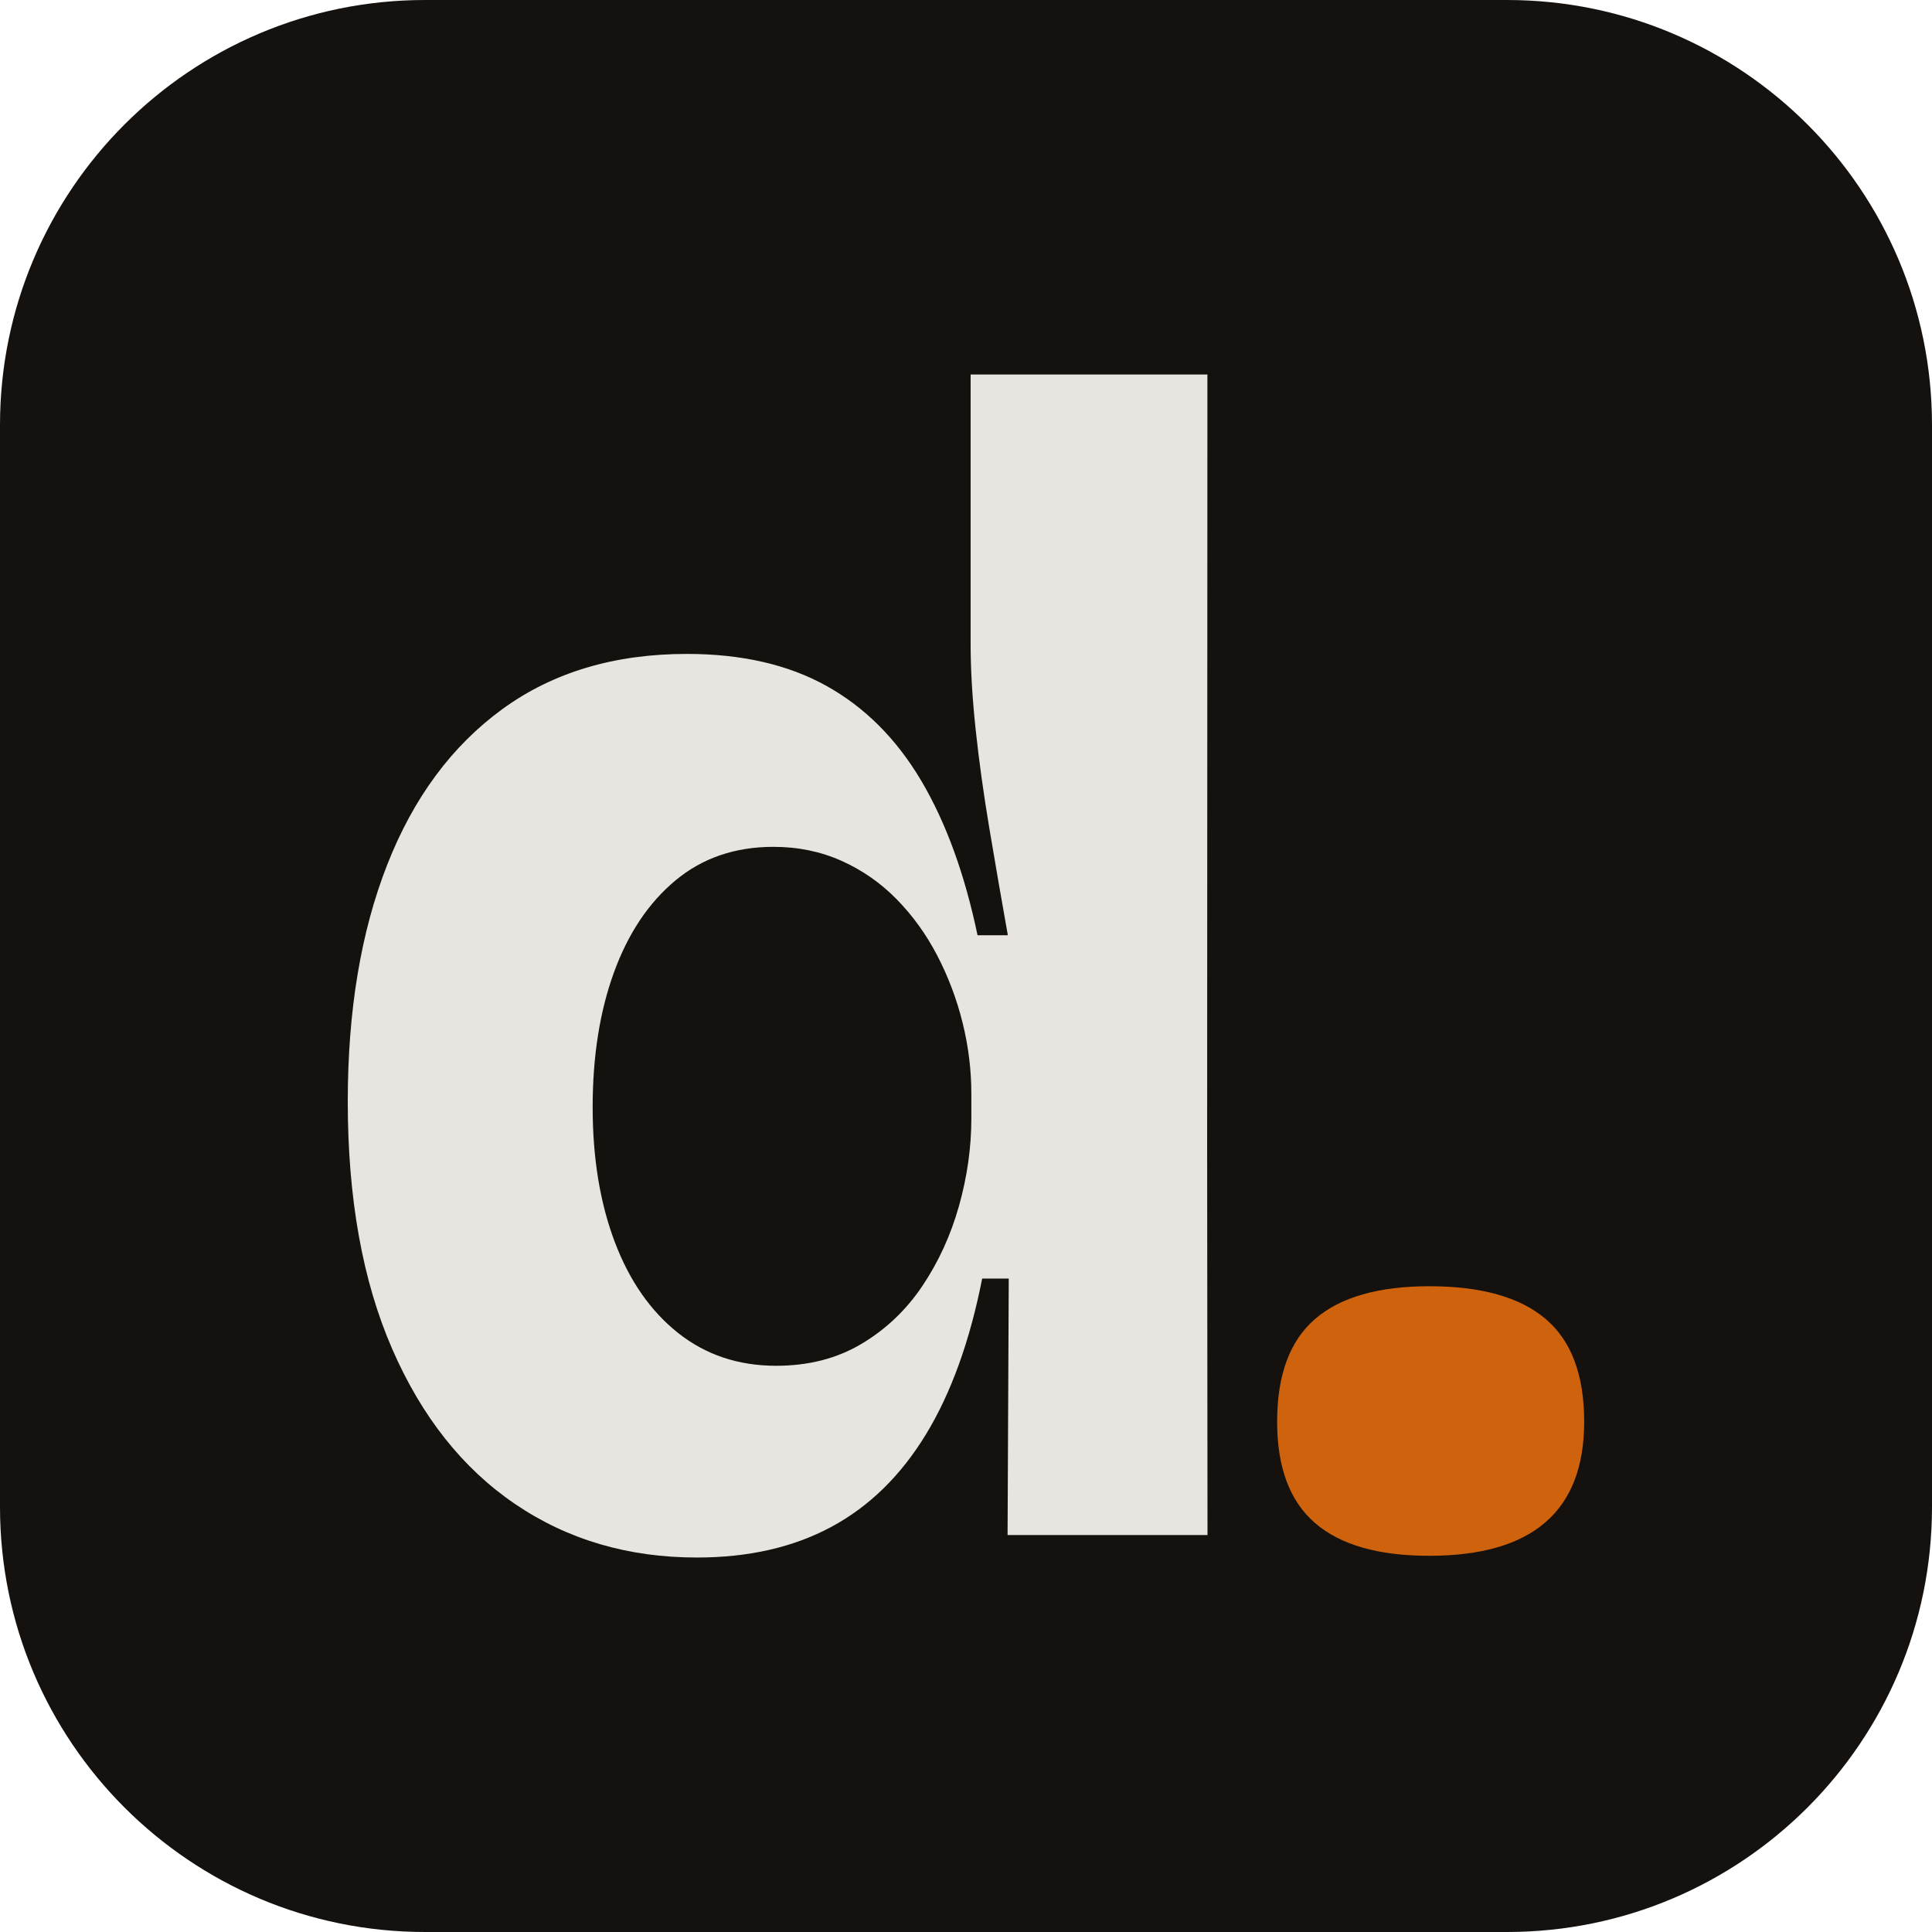
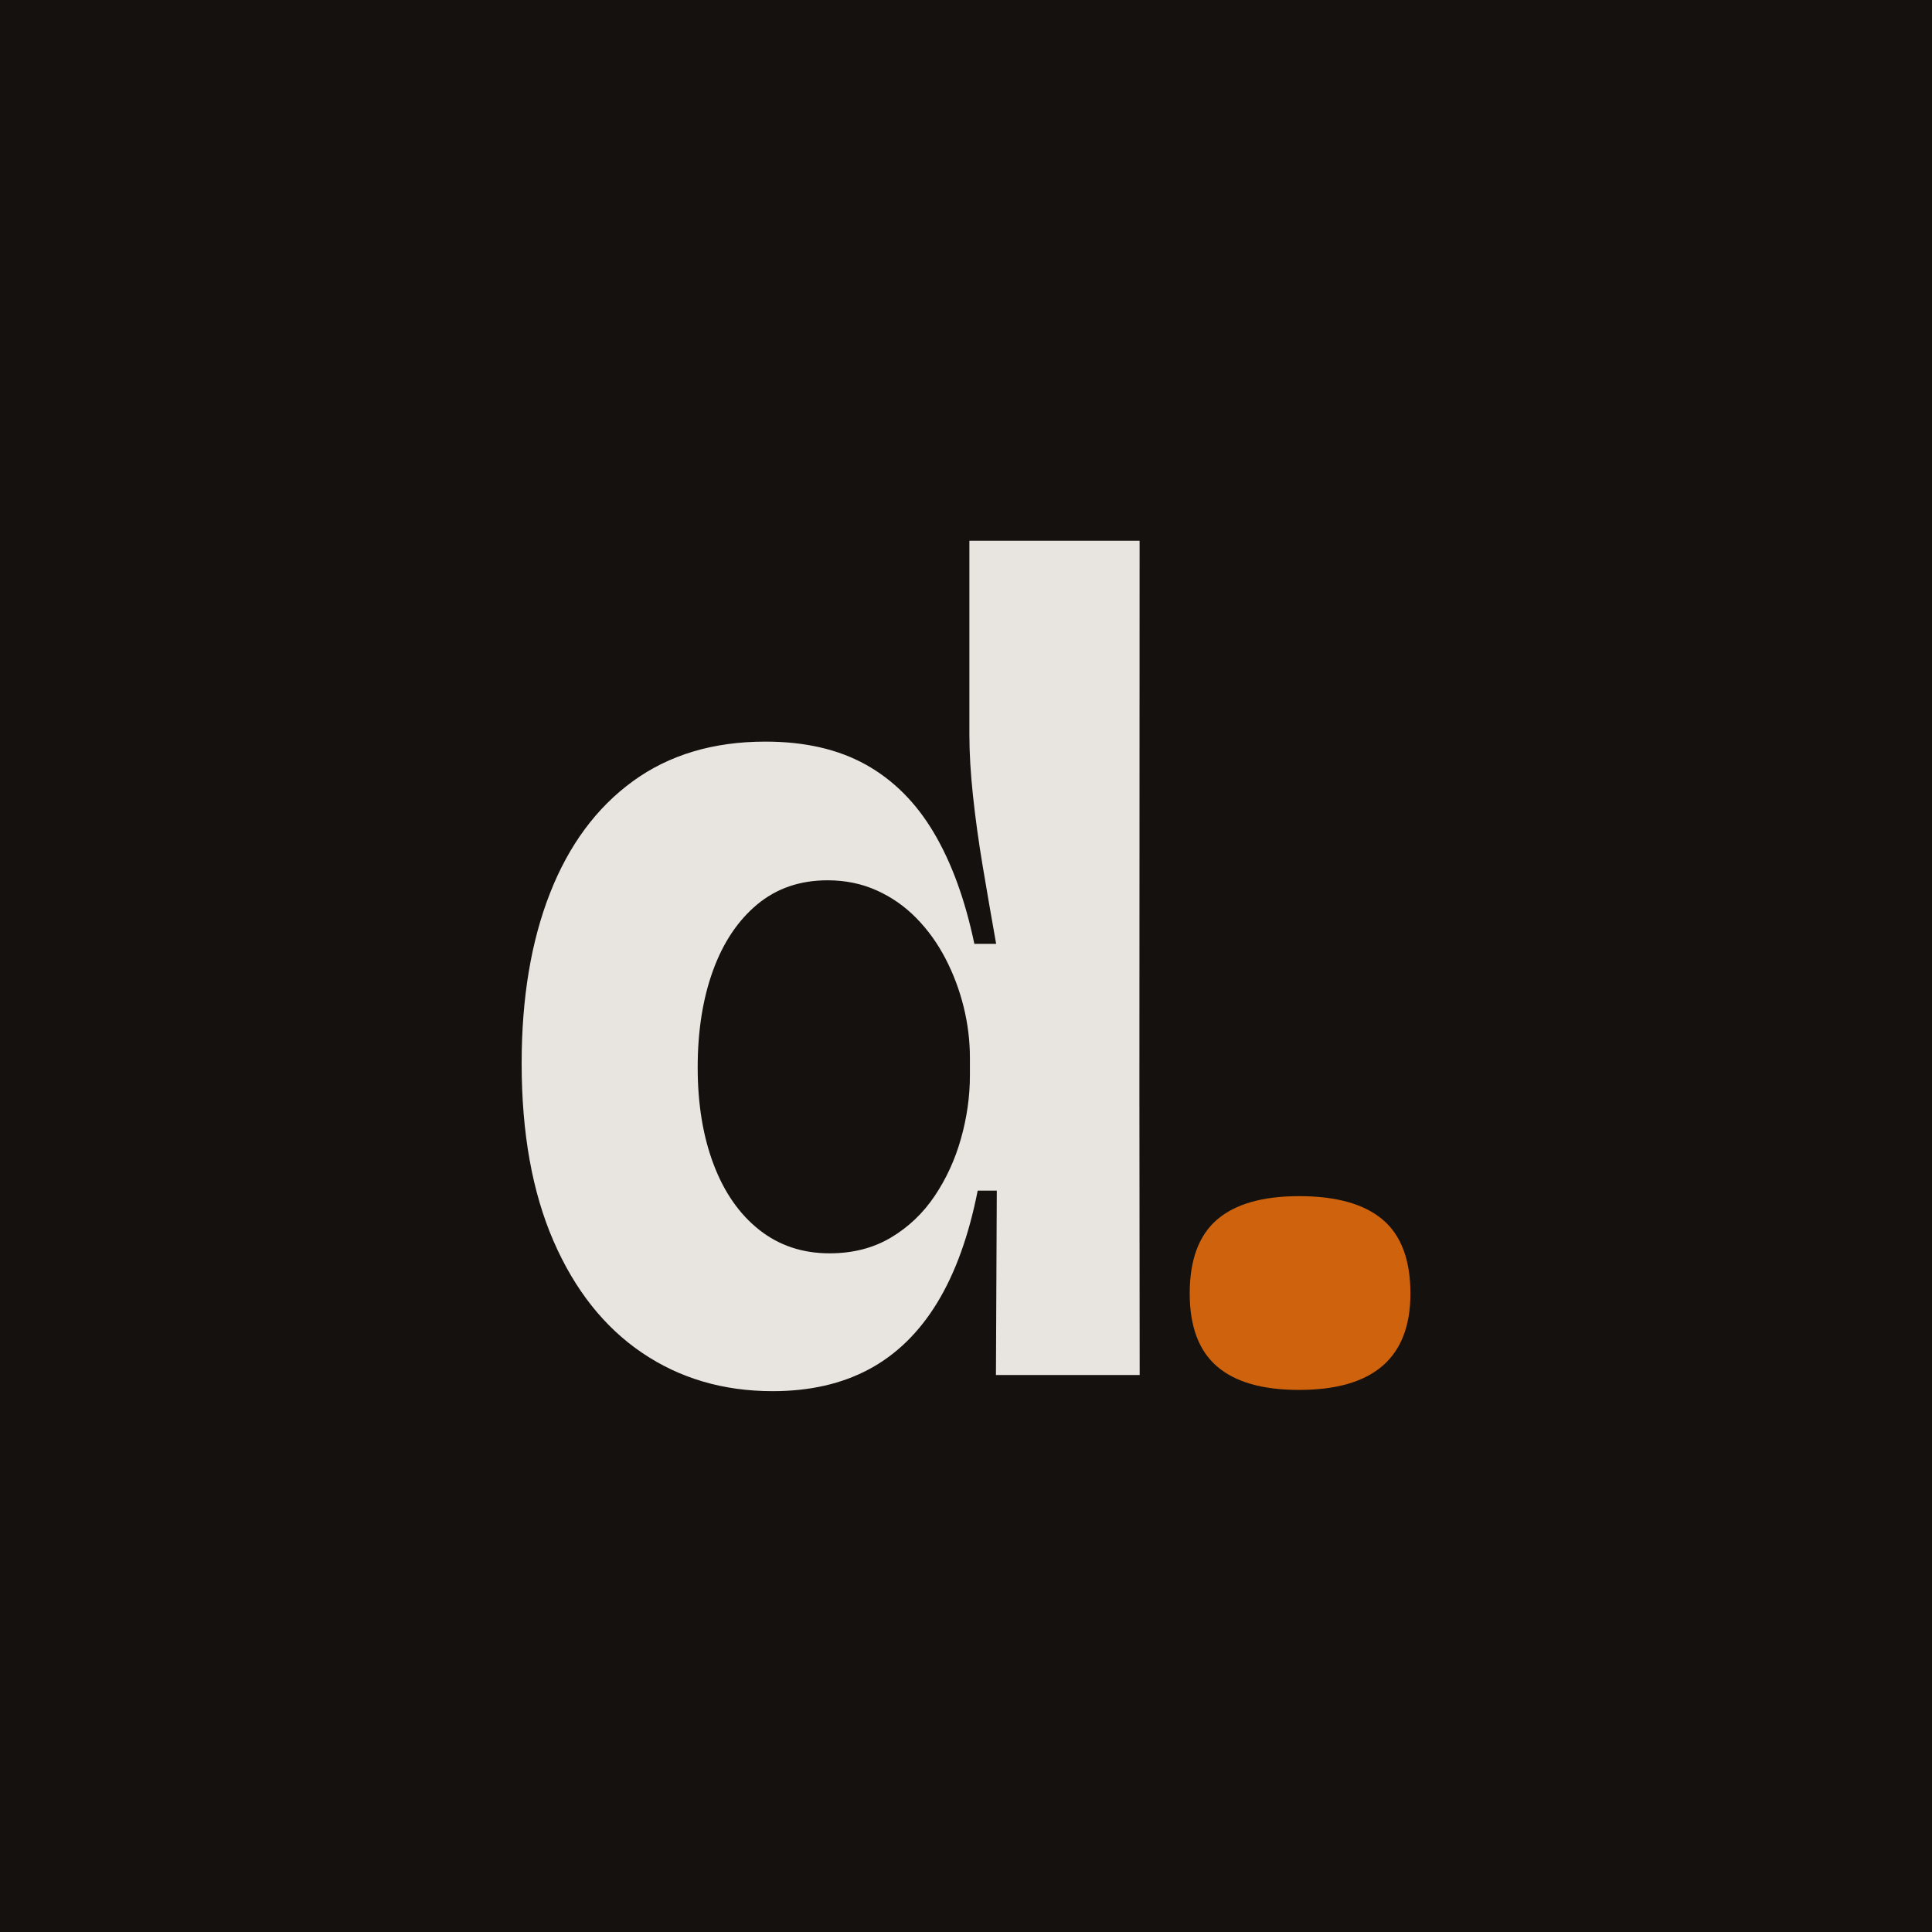
<svg xmlns="http://www.w3.org/2000/svg" viewBox="0 0 100 100">
-   <rect width="100" height="100" rx="22" fill="#14110e" />
-   <g transform="translate(15.117 79.454) scale(0.08479 -0.08479)">
+   <rect width="100" height="100" fill="#14110e" />
+   <g transform="translate(24.928 71.170) scale(0.06095 -0.06095)">
    <path d="M247.168 -13.722Q184.223 -13.722 136.14 18.945Q88.056 51.611 61.028 113.833Q34.001 176.056 34.001 264.666Q34.001 347.833 58.084 409.194Q82.167 470.555 128.417 504.222Q174.668 537.889 241.001 537.889Q291.112 537.889 326.223 518.361Q361.335 498.833 384.001 460.611Q406.668 422.388 418.446 366.167H436.946Q430.946 399.833 425.612 431.694Q420.279 463.555 417.251 492.167Q414.224 520.778 414.224 543.667V708.444H558.777L558.61 238.113L558.833 0H436.779L437.501 156.555H421.279Q410.001 99.333 386.973 61.5Q363.945 23.667 329.168 4.972Q294.39 -13.722 247.168 -13.722ZM295.5 103.332Q325.111 103.332 347.528 116.665Q369.945 129.999 384.751 152.027Q399.557 174.055 407.112 200.861Q414.668 227.667 414.668 254.444V269.389Q414.668 291.166 409.335 312.694Q404.001 334.222 393.918 353.639Q383.835 373.056 369.14 388.056Q354.445 403.056 335.39 411.584Q316.334 420.112 293.833 420.112Q258.722 420.112 234.11 399.668Q209.499 379.223 196.499 343.473Q183.499 307.723 183.499 261.167Q183.499 214.666 196.971 178.999Q210.443 143.332 235.694 123.332Q260.944 103.332 295.5 103.332Z" fill="#e8e4df" />
    <path transform="translate(580 0)" d="M114.156 -12.667Q67.611 -12.667 44.472 7.333Q21.333 27.333 21.333 69.217Q21.333 111.943 44.508 131.915Q67.683 151.887 114.194 151.887Q161.721 151.887 185.248 131.915Q208.775 111.943 208.775 69.166Q208.775 -12.667 114.156 -12.667Z" fill="#cf630d" />
  </g>
</svg>
